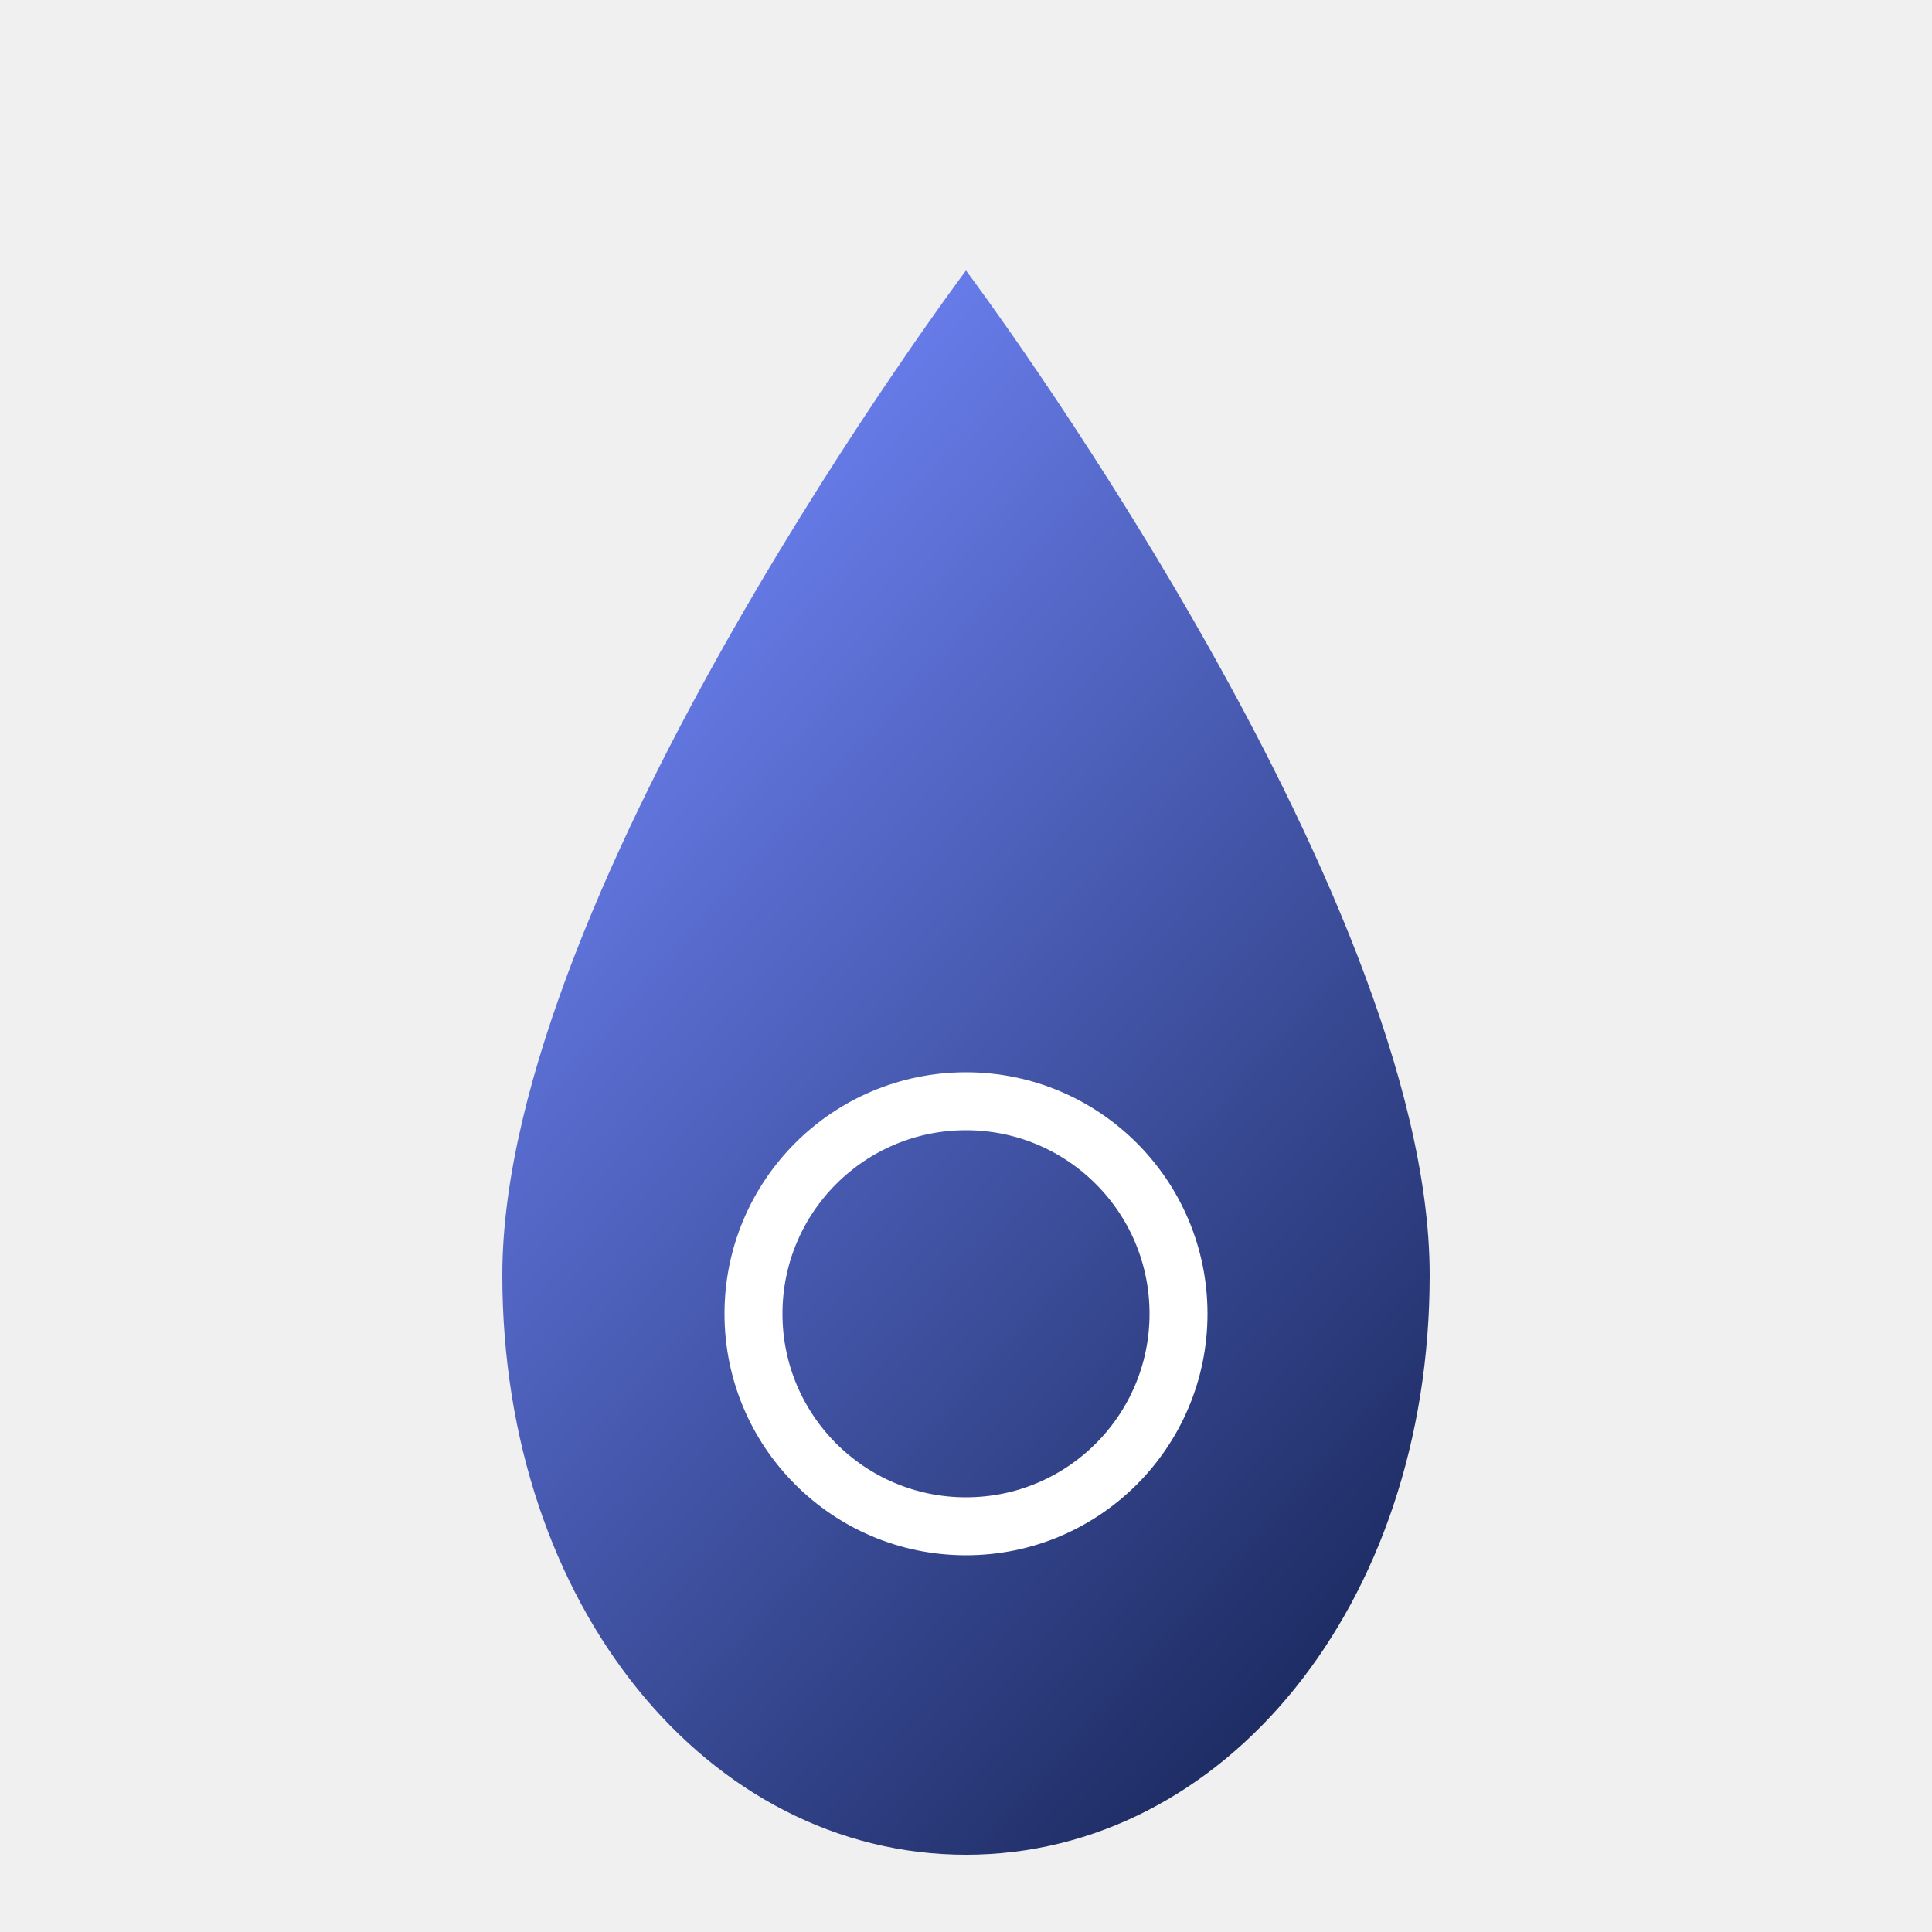
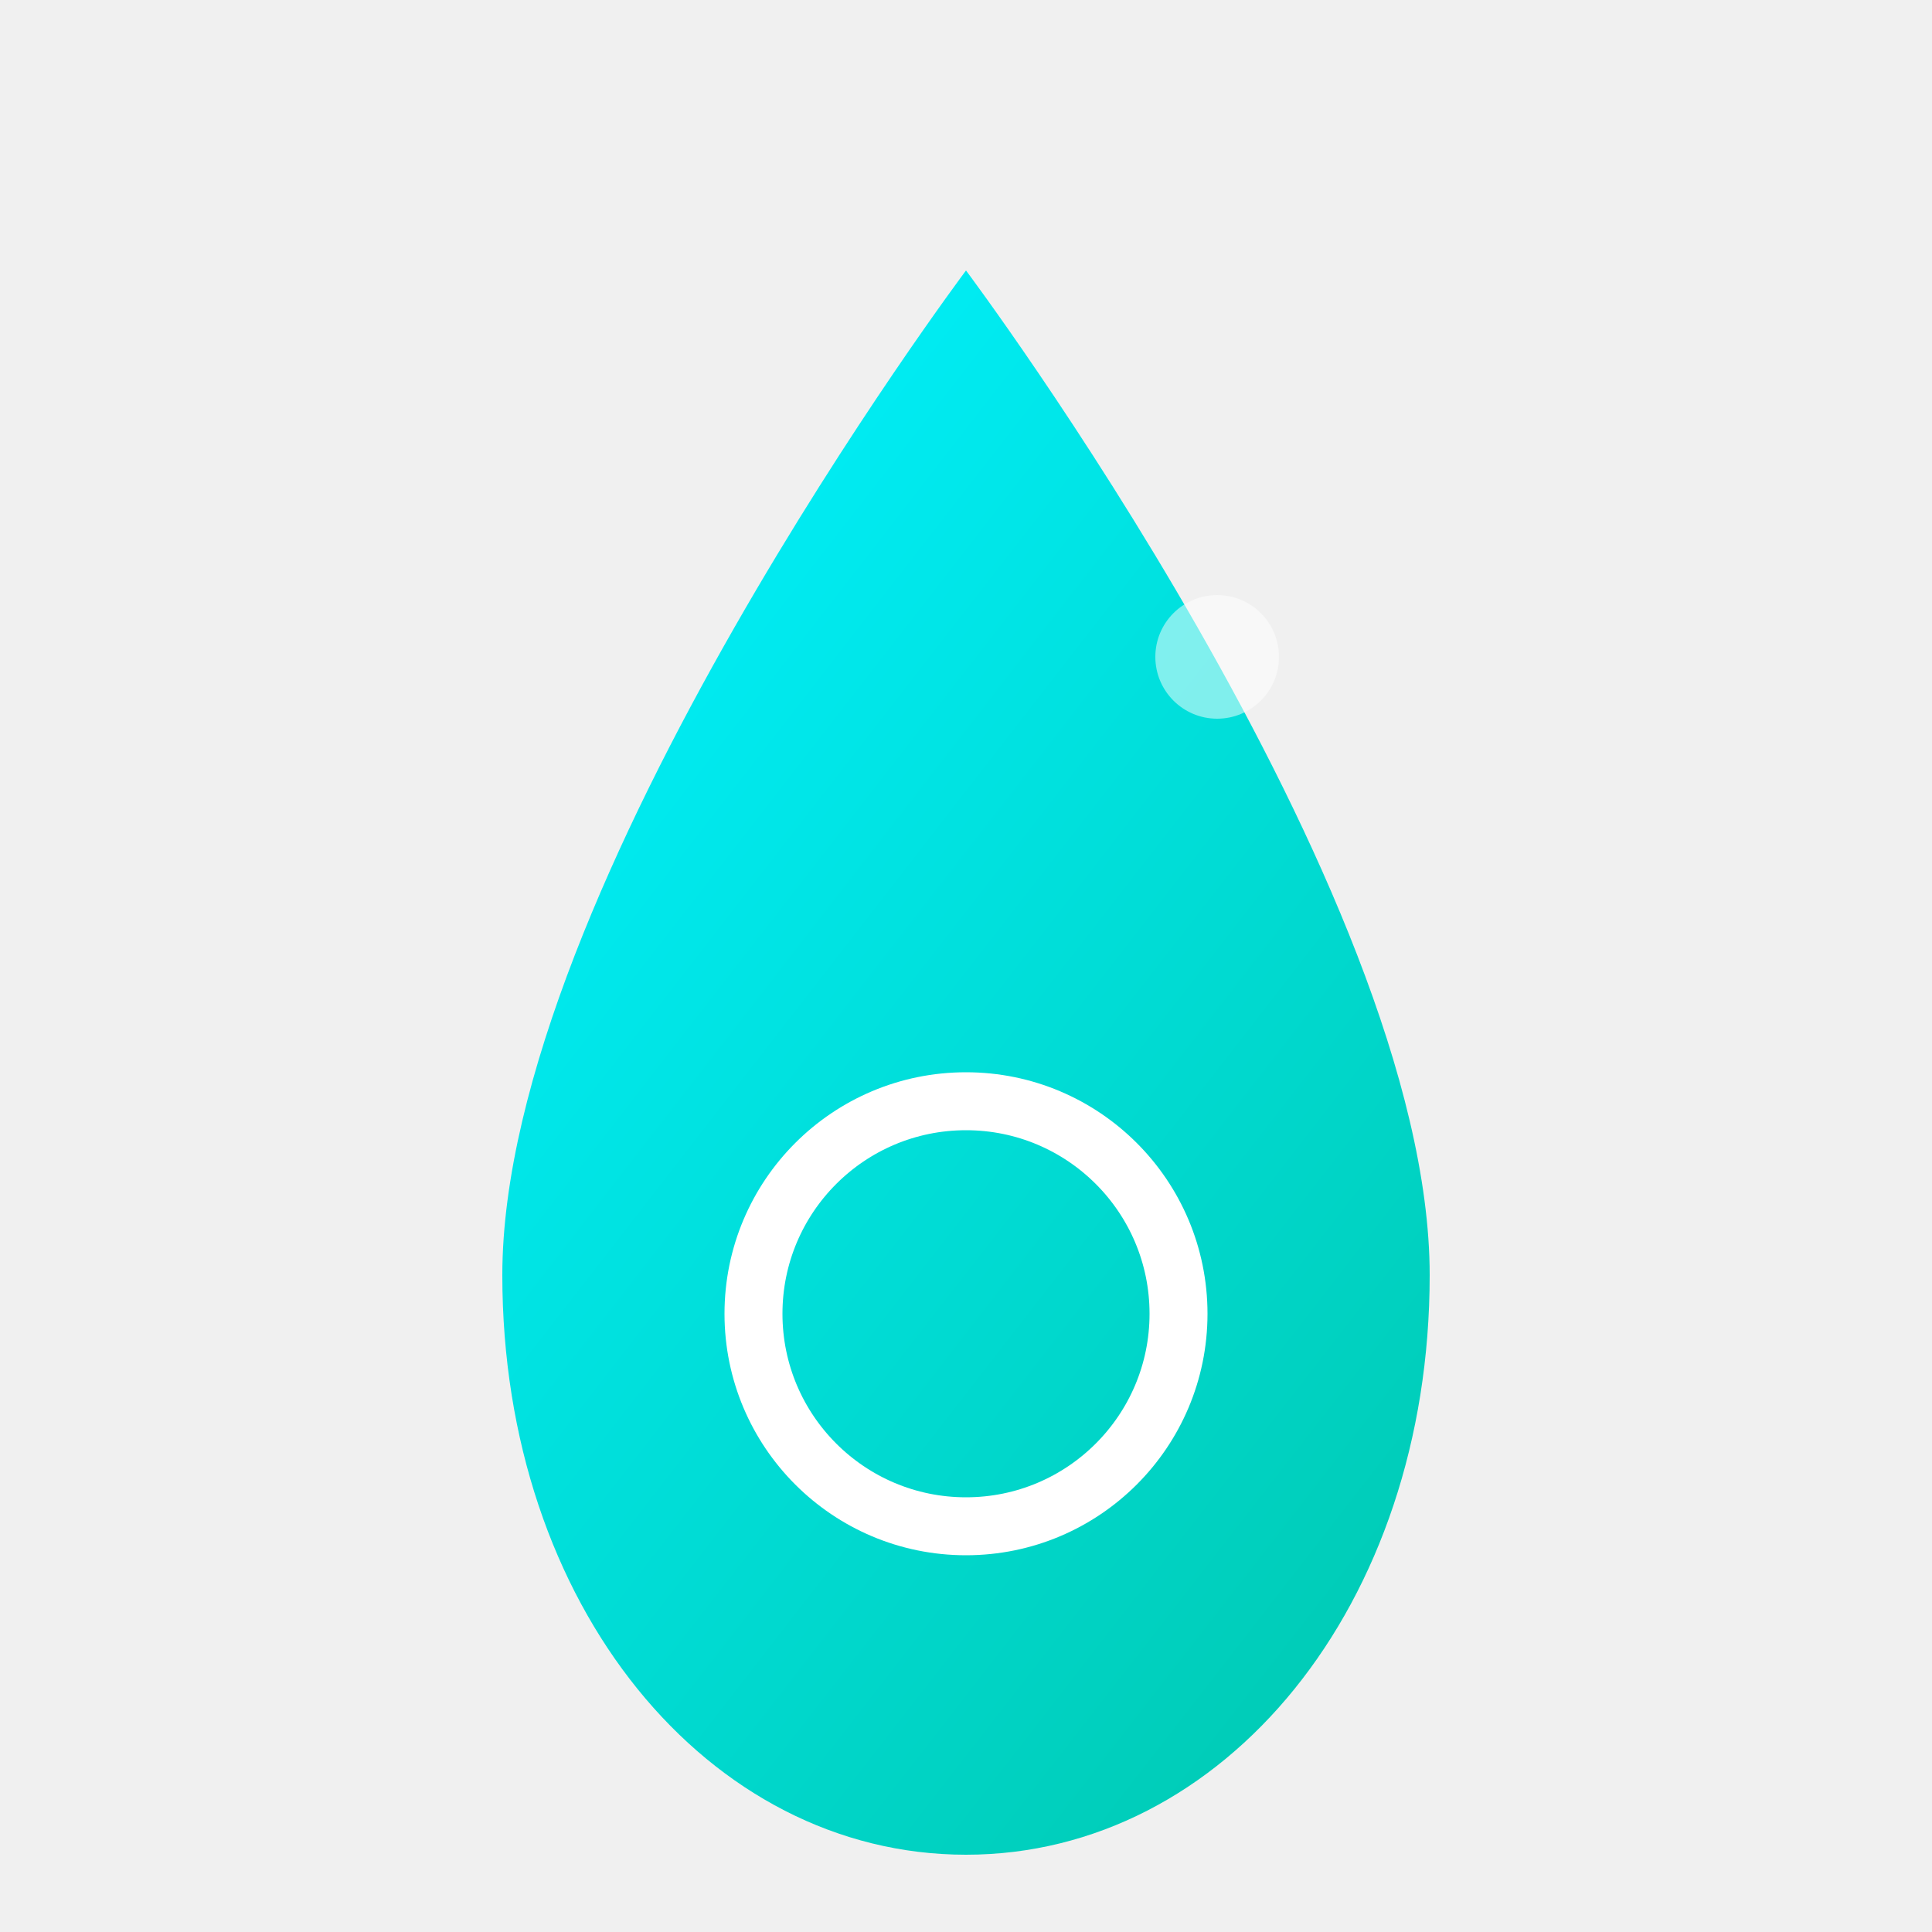
<svg xmlns="http://www.w3.org/2000/svg" viewBox="0 0 100 100">
  <defs>
-     <linearGradient id="bodyGrad" x1="20%" y1="0%" x2="85%" y2="100%">
-       <stop offset="0%" stop-color="#7389ff" />
-       <stop offset="100%" stop-color="#182659" />
+     <linearGradient id="bodyGrad" x1="15%" y1="0%" x2="90%" y2="100%">
+       <stop offset="0%" stop-color="#00f2ff" />
+       <stop offset="100%" stop-color="#00C9B1" />
    </linearGradient>
  </defs>
  <path d="M50 14 C50 14 26 46 26 66 C26 83.12 36.66 96 50 96 C63.34 96 74 83.12 74 66 C74 46 50 14 50 14 Z" fill="url(#bodyGrad)" />
+   <circle cx="63" cy="34" r="3.2" fill="#ffffff" opacity="0.5" />
  <circle cx="50" cy="68" r="11" fill="none" stroke="#ffffff" stroke-width="3" />
</svg>
